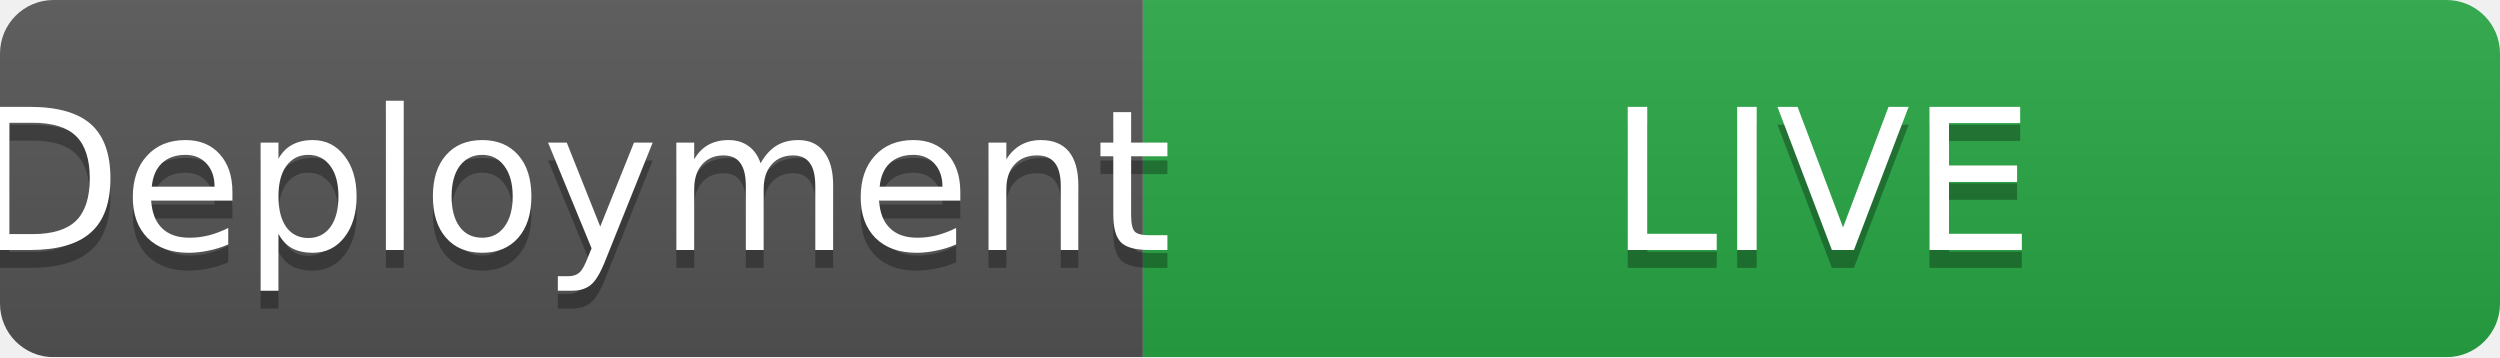
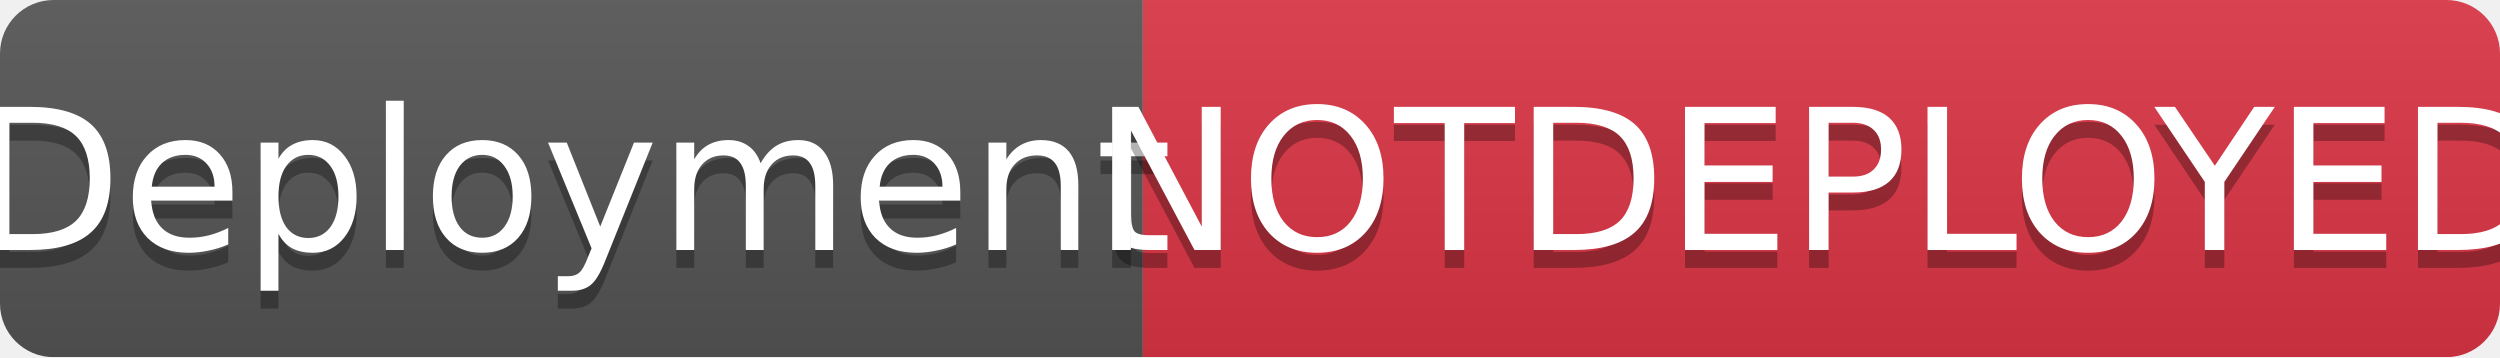
<svg xmlns="http://www.w3.org/2000/svg" width="140" height="20">
  <linearGradient id="b" x2="0" y2="100%">
    <stop offset="0" stop-color="#bbb" stop-opacity=".1" />
    <stop offset="1" stop-opacity=".1" />
  </linearGradient>
  <mask id="a">
    <rect width="140" height="20" rx="3" fill="#fff" />
  </mask>
  <g mask="url(#a)">
    <path fill="#555" d="M0 0h64v20H0z" />
-     <path fill="#28a745" d="M64 0h76v20H64z" />
+     <path fill="#dc3545" d="M64 0h76v20H64z" />
    <path fill="url(#b)" d="M0 0h140v20H0z" />
  </g>
  <g fill="#ffffff" text-anchor="middle" font-family="DejaVu Sans,Verdana,Geneva,sans-serif" font-size="11">
    <text x="32" y="15" fill="#010101" fill-opacity=".3">Deployment</text>
    <text x="32" y="14">Deployment</text>
-     <text x="102" y="15" fill="#010101" fill-opacity=".3">LIVE</text>
-     <text x="102" y="14">LIVE</text>
+     <text x="102" y="15" fill="#010101" fill-opacity=".3">NOTDEPLOYED</text>
+     <text x="102" y="14">NOTDEPLOYED</text>
  </g>
</svg>
